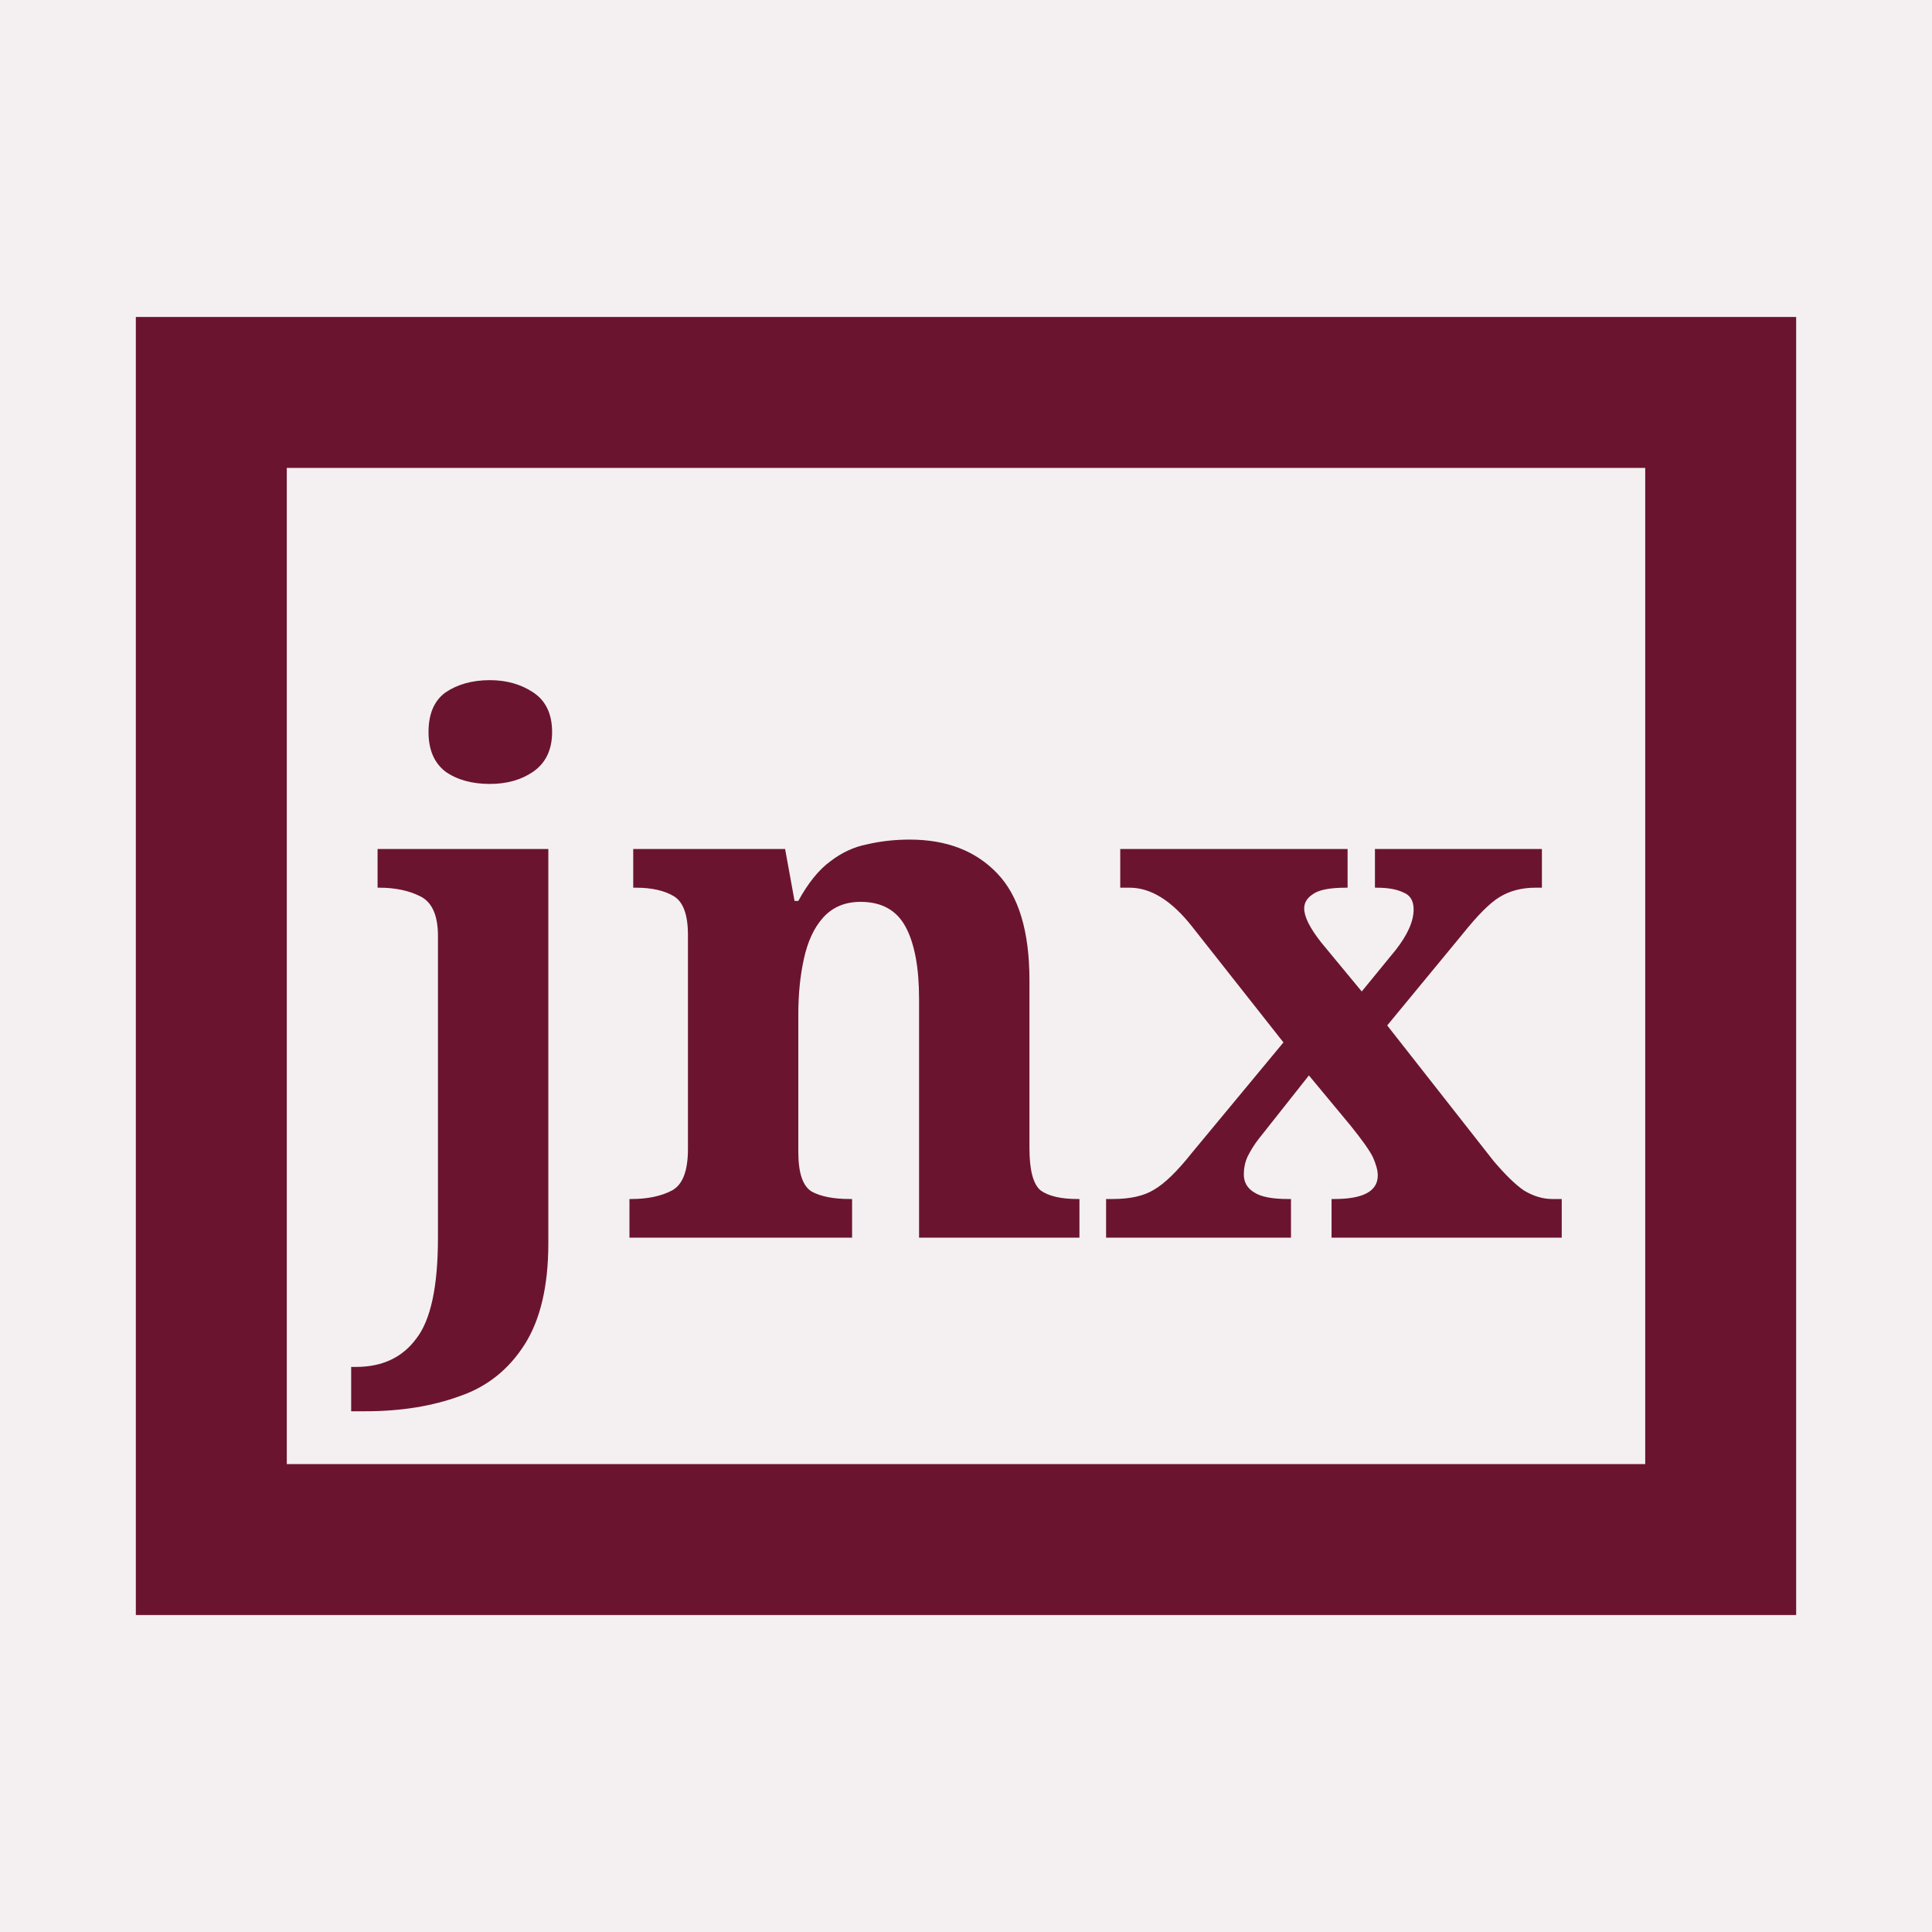
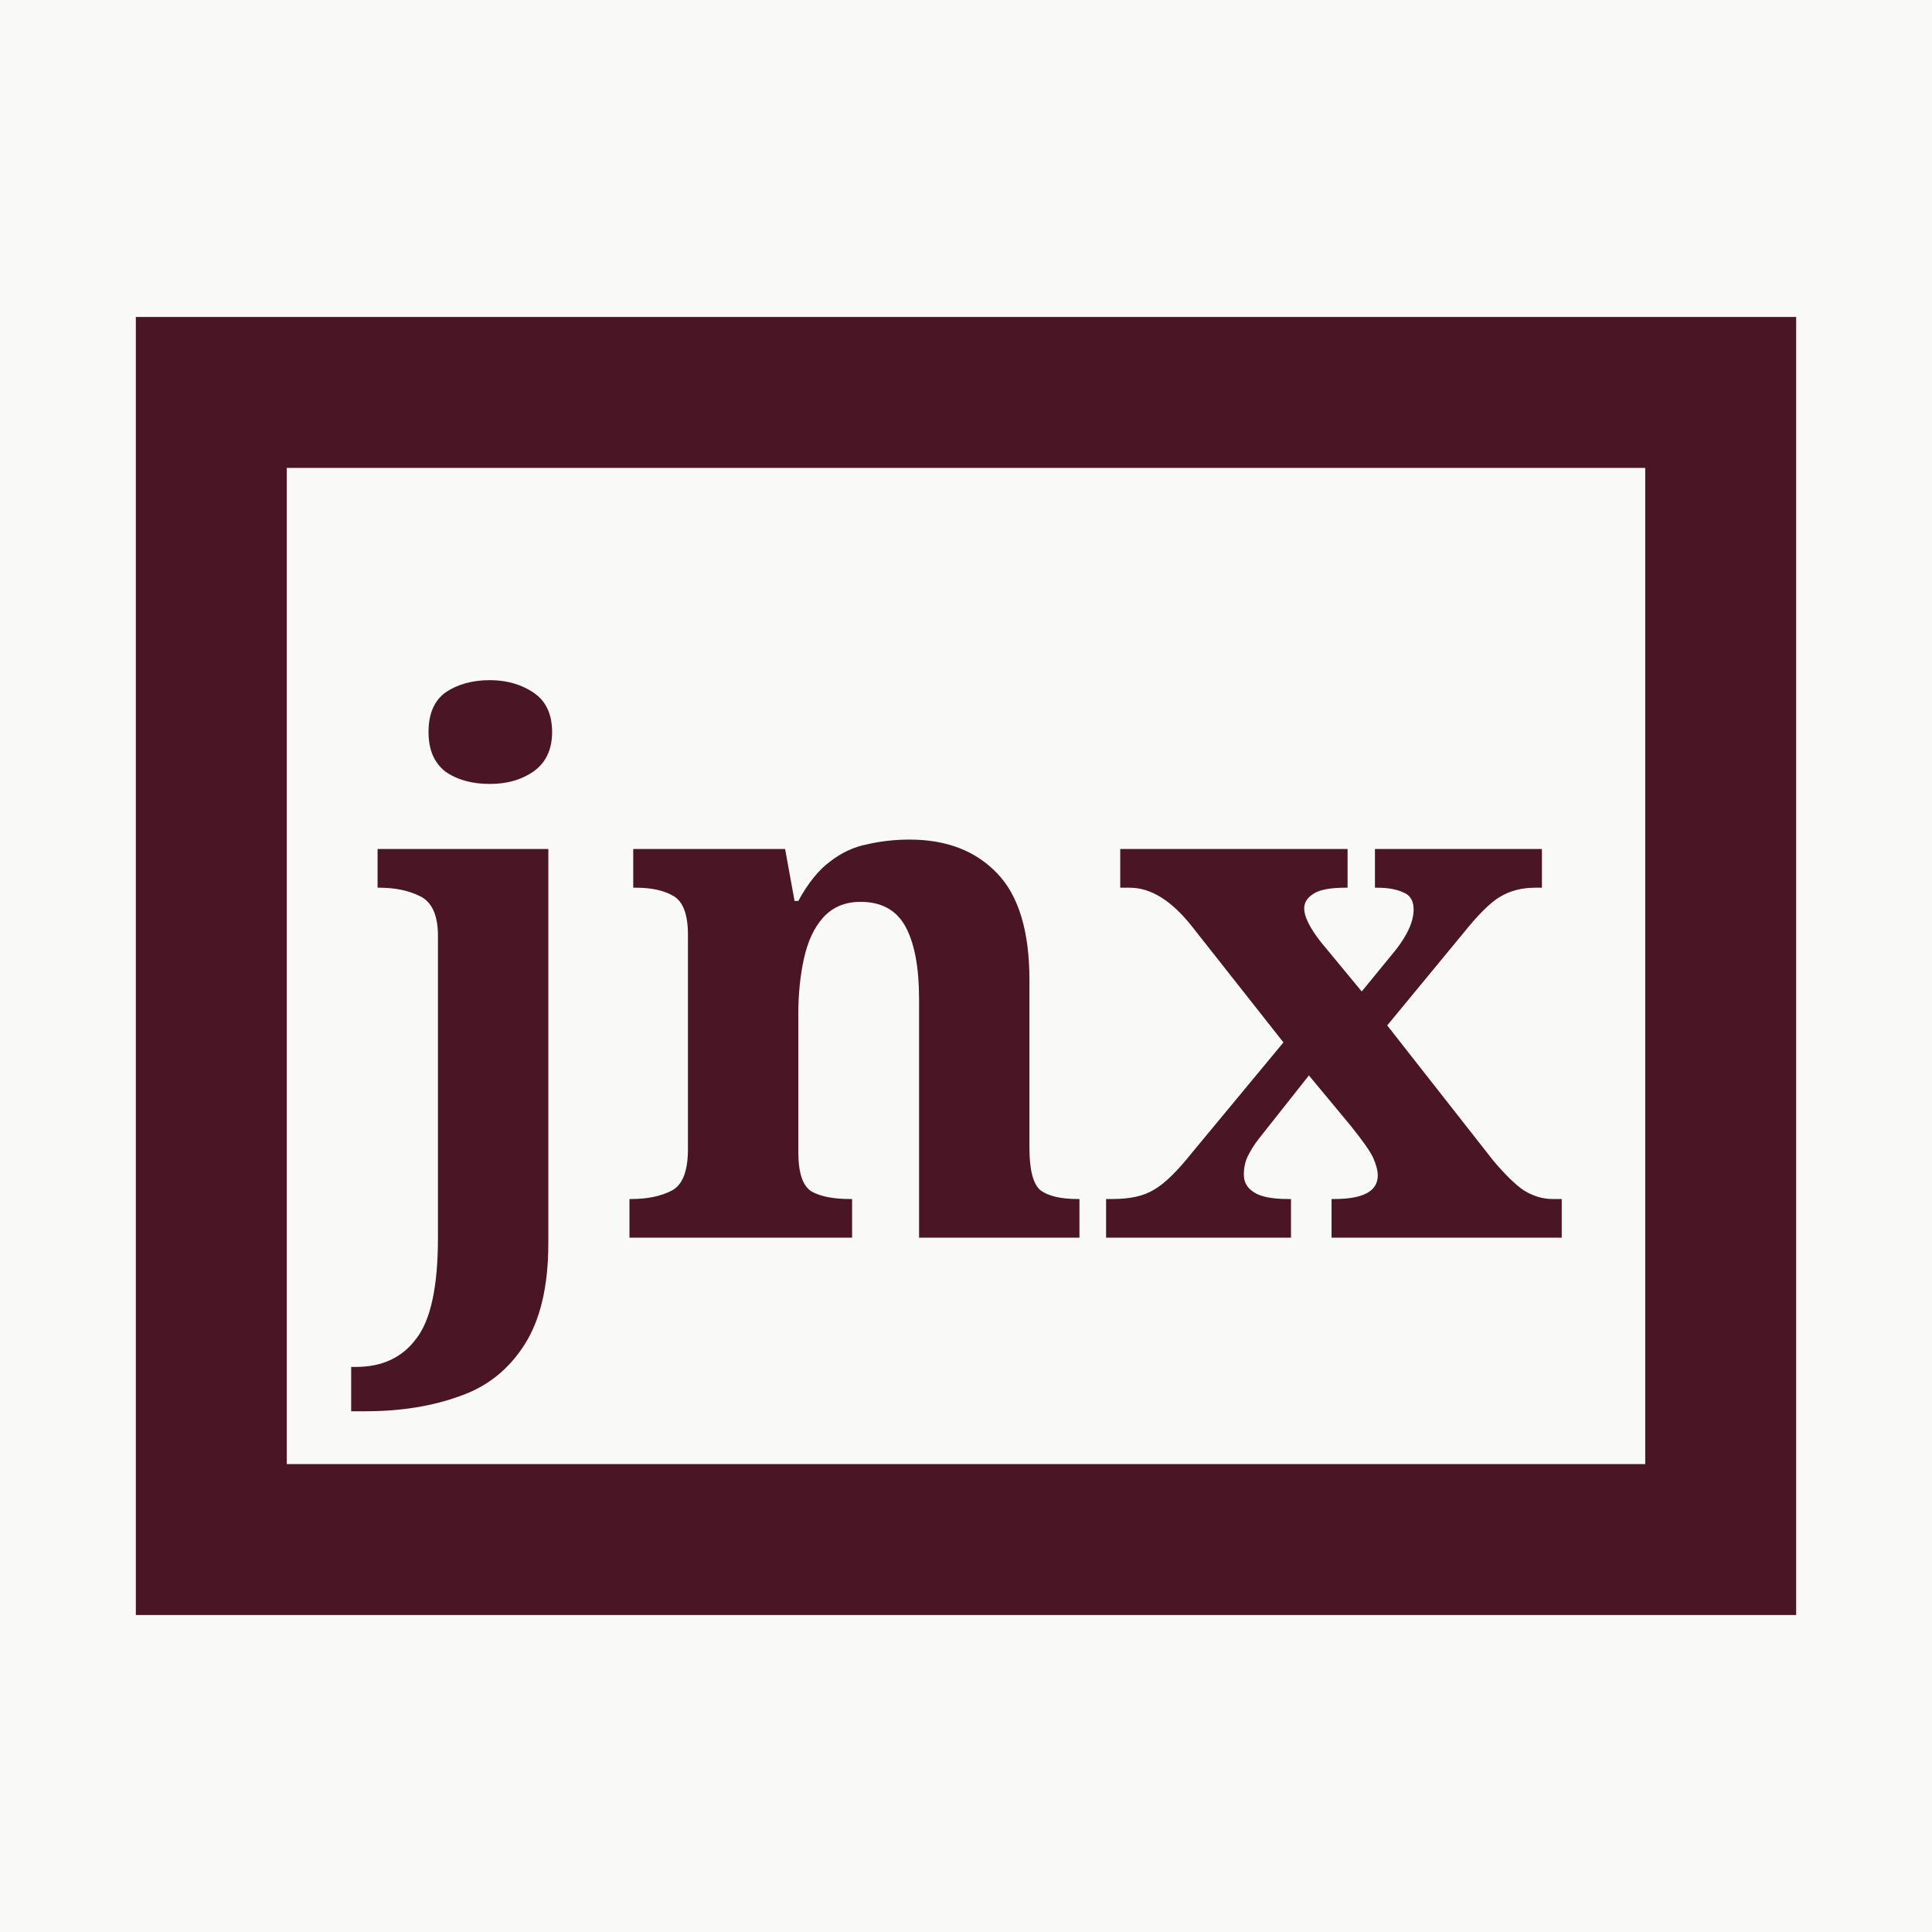
<svg xmlns="http://www.w3.org/2000/svg" viewBox="0 0 32 32">
-   <rect width="32" height="32" fill="#f4f0f1" />
-   <rect x="3.5" y="6.5" width="25" height="19" fill="none" stroke="#6b1430" stroke-width="2.5" />
-   <text x="16" y="20.5" text-anchor="middle" fill="#6b1430" font-family="Zilla Slab, Rockwell, Georgia, serif" font-weight="700" font-size="12">jnx</text>
+   <rect width="32" height="32" fill="#F9F9F8" />
+   <rect x="3.5" y="6.5" width="25" height="19" fill="none" stroke="#4A1525" stroke-width="2.5" />
+   <text x="16" y="20.5" text-anchor="middle" fill="#4A1525" font-family="Zilla Slab, Rockwell, Georgia, serif" font-weight="700" font-size="12">jnx</text>
</svg>
